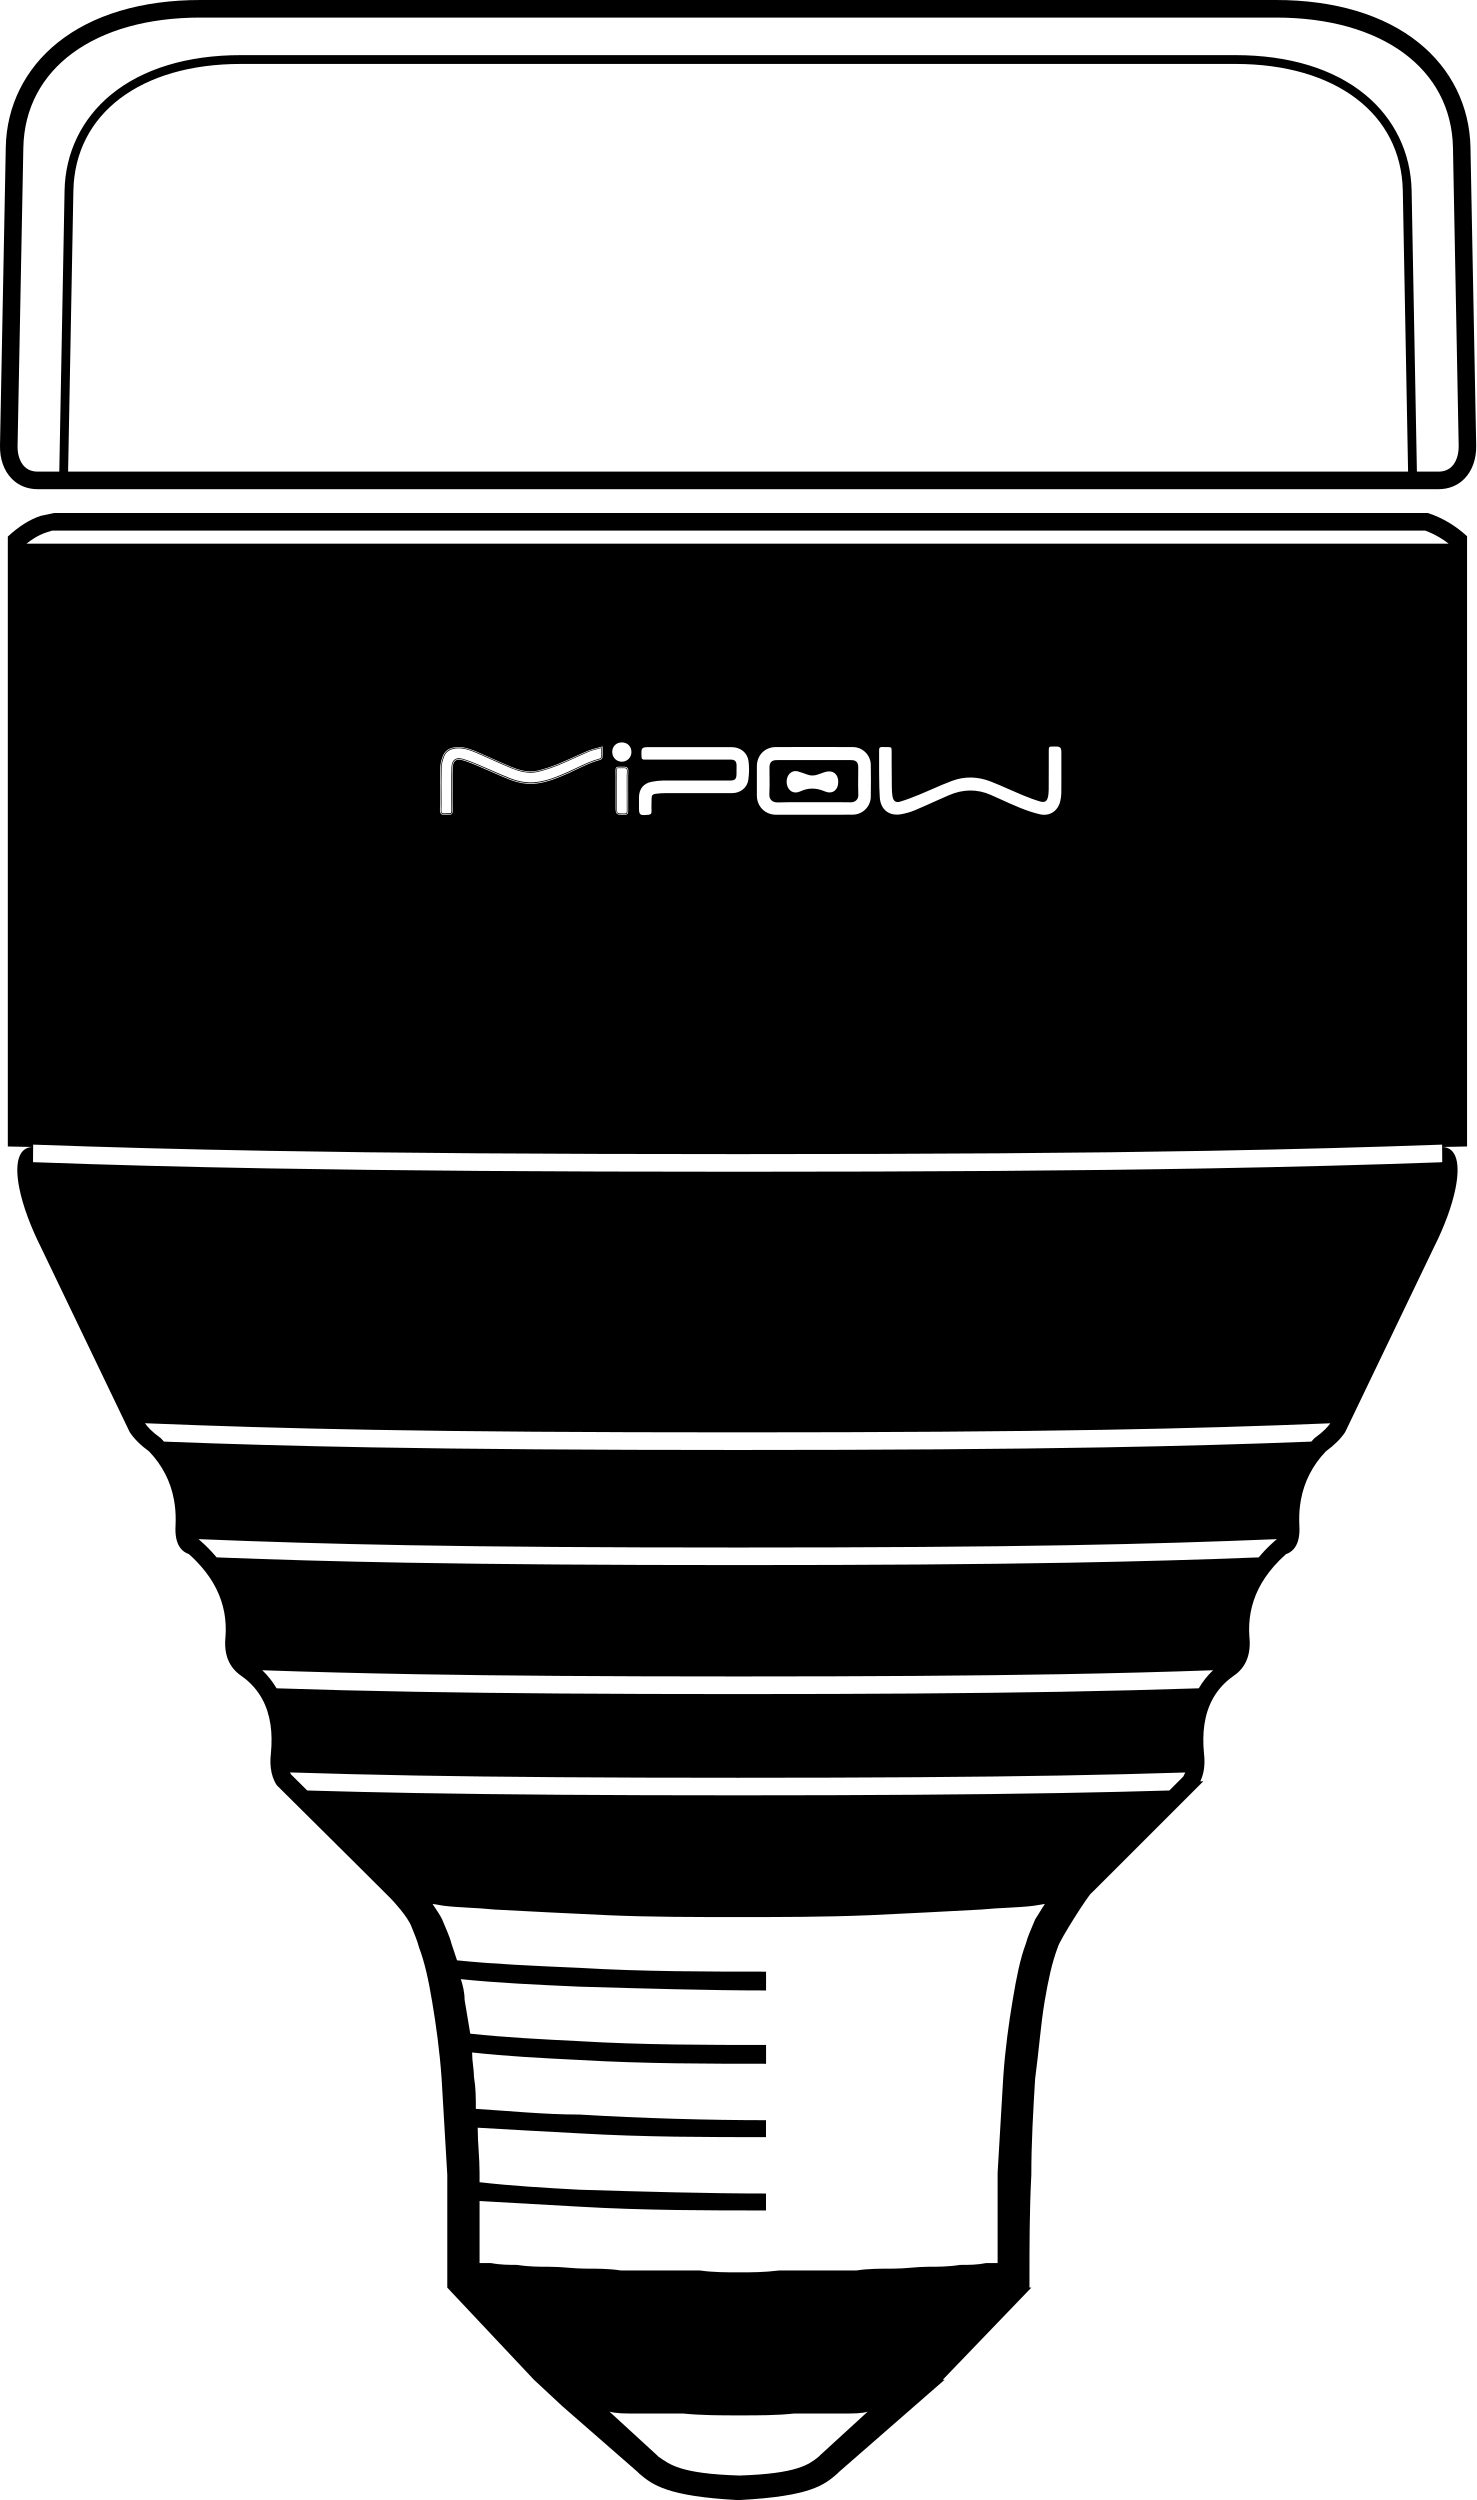
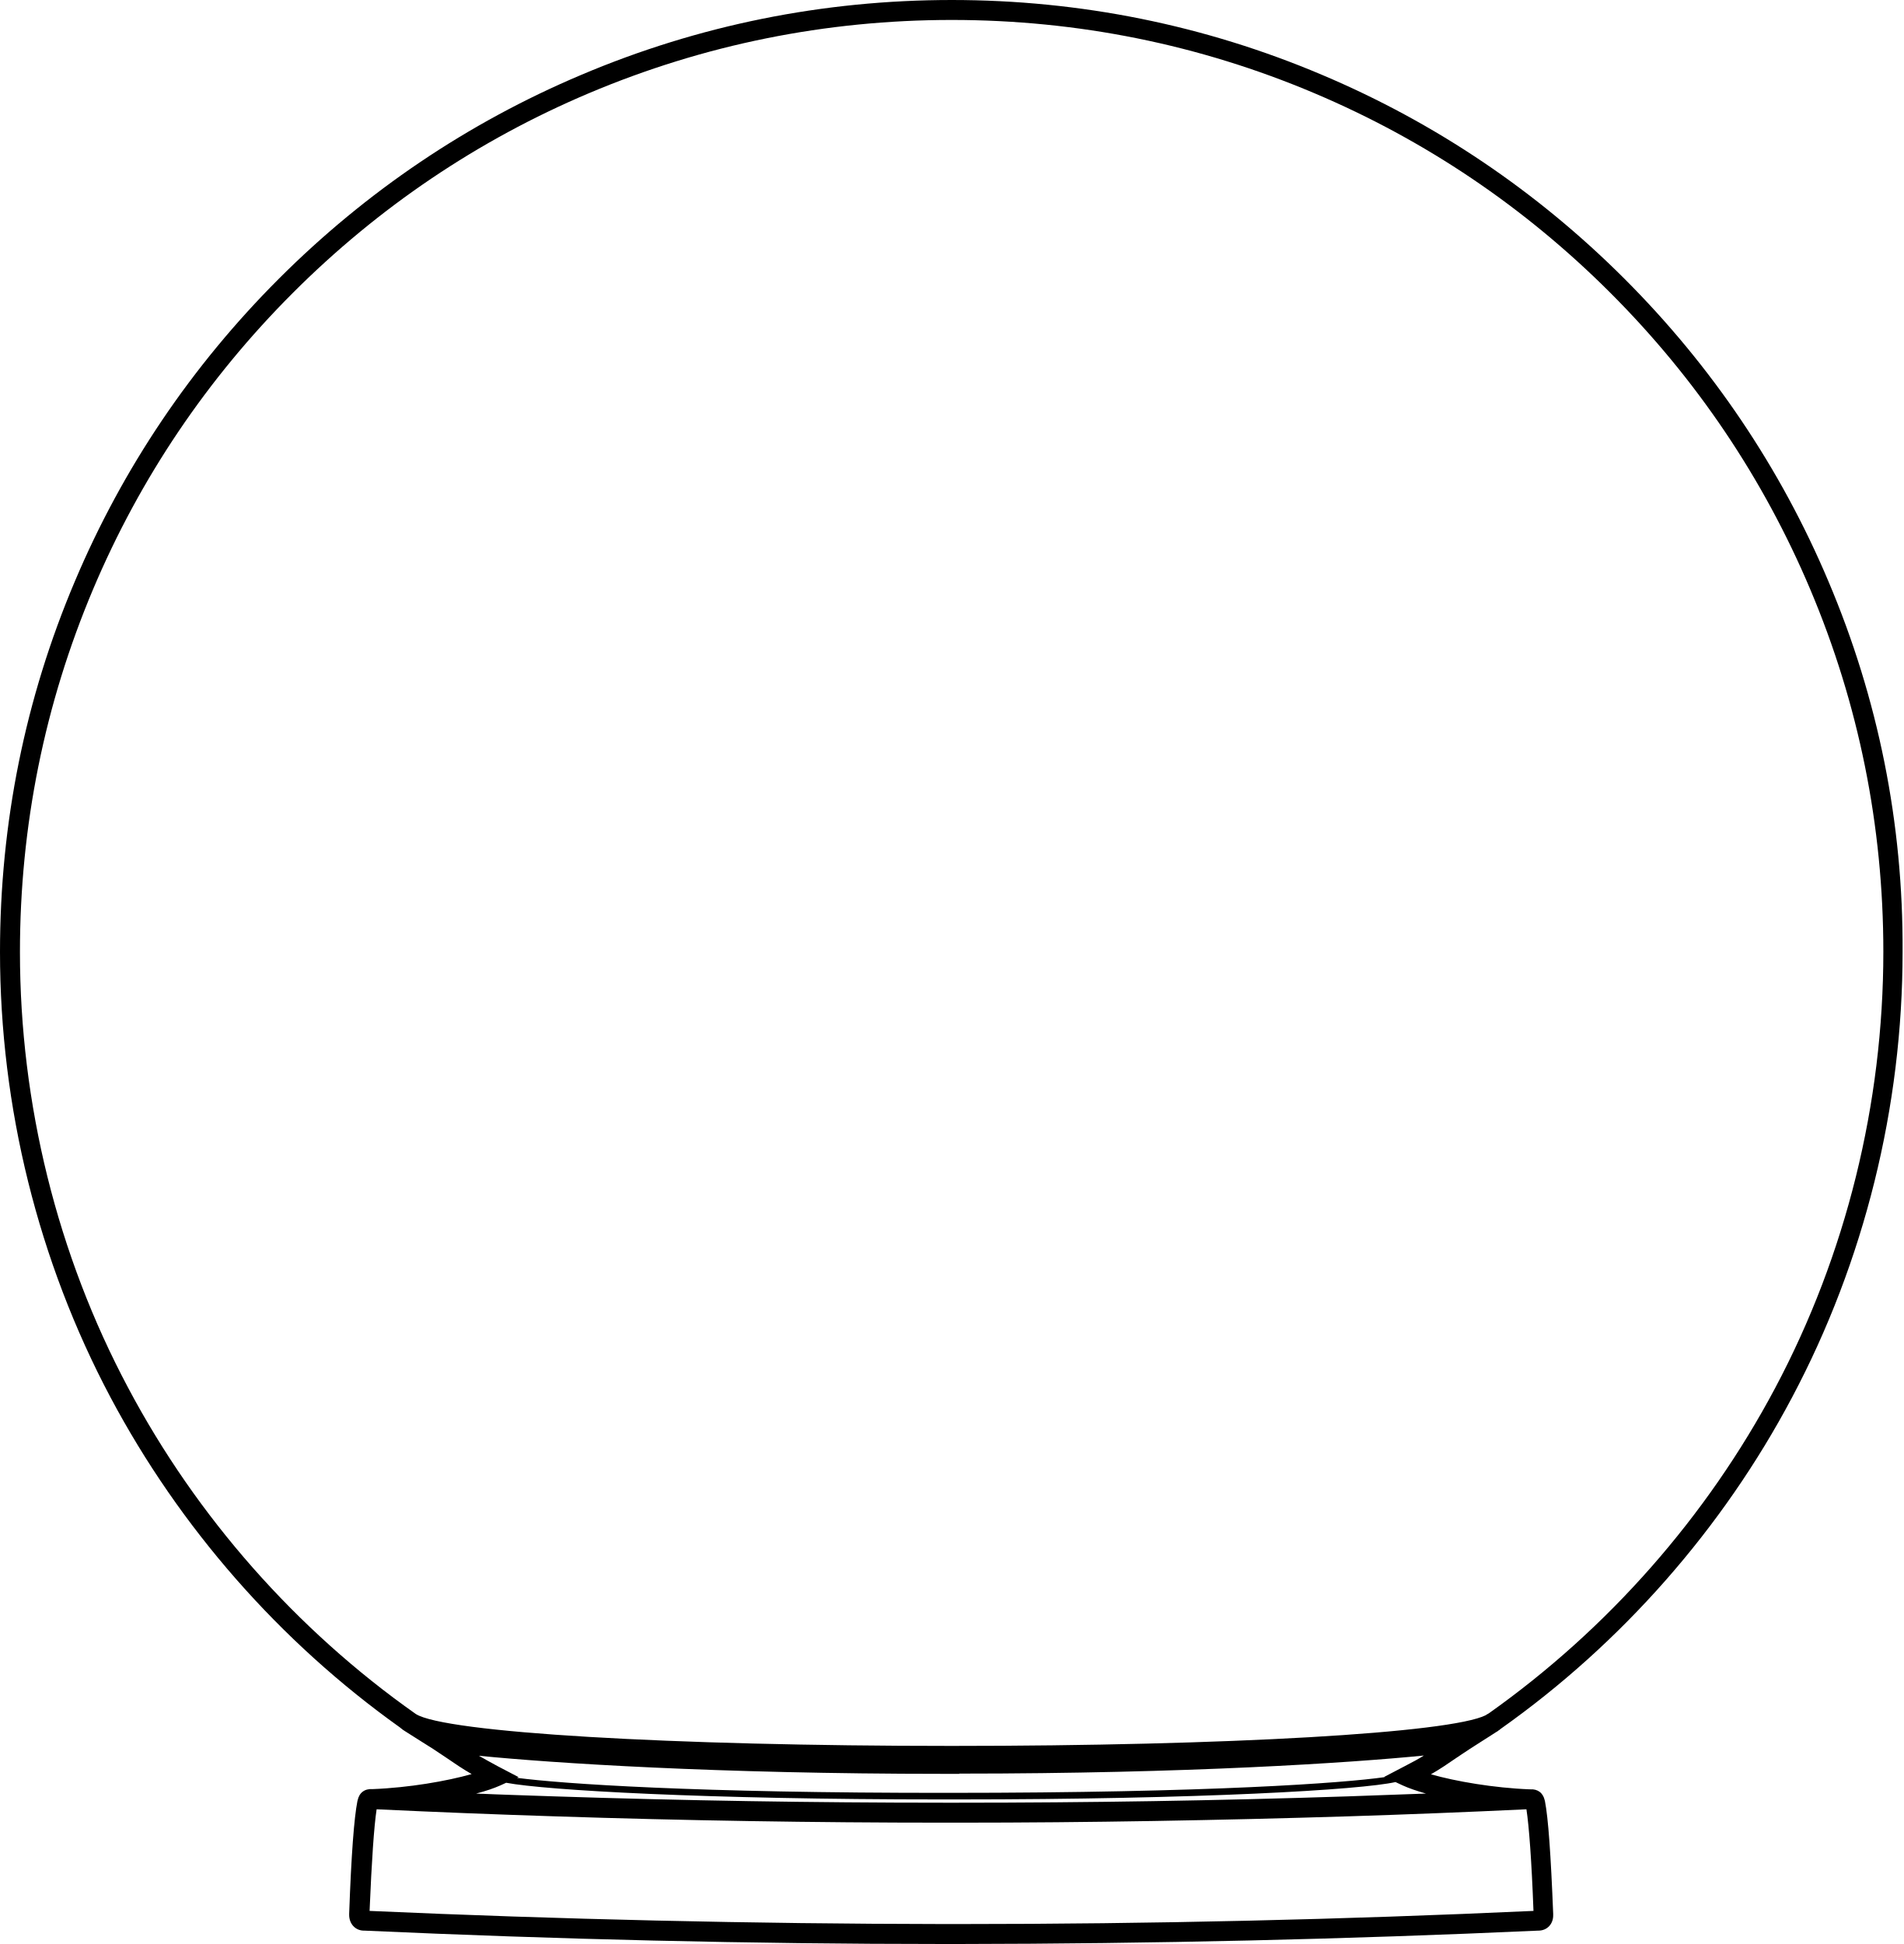
- <svg xmlns="http://www.w3.org/2000/svg" version="1.1" id="Layer_1" x="0px" y="0px" viewBox="0 0 237.8 402.71" style="enable-background:new 0 0 237.8 402.71;" xml:space="preserve">
-   <style type="text/css">
- 	.st0{fill-rule:evenodd;clip-rule:evenodd;}
- </style>
-   <g>
-     <path class="st0" d="M8.7,82.64" />
-   </g>
-   <g>
-     <path d="M71.14,131.05c0.19,0.21,0.76,0.05,1.16,0.09c0.41,0.04,0.54-0.1,0.53-0.52c-0.02-1.81-0.01-3.62-0.01-5.43   c0-0.51-0.01-1.02,0.01-1.53c0.05-1.19,0.62-1.63,1.76-1.29c0.85,0.25,1.68,0.59,2.5,0.94c1.68,0.71,3.32,1.5,5.01,2.16   c1.39,0.55,2.85,0.83,4.37,0.63c1.78-0.23,3.41-0.92,5.03-1.63c1.71-0.76,3.34-1.69,5.17-2.17c0.11-0.03,0.27-0.18,0.27-0.29   c0.03-0.5,0.01-1.01,0.01-1.64c-0.78,0.23-1.51,0.36-2.17,0.64c-1.65,0.69-3.25,1.49-4.9,2.16c-1.03,0.42-2.1,0.77-3.18,1.04   c-1.51,0.38-2.97-0.01-4.35-0.59c-1.84-0.76-3.65-1.62-5.48-2.41c-1.08-0.46-2.18-0.87-3.4-0.77c-0.92,0.08-1.68,0.47-2.02,1.35   c-0.23,0.58-0.4,1.21-0.42,1.83c-0.05,2.07-0.03,4.14-0.02,6.21C71.02,130.26,70.92,130.8,71.14,131.05z M71.12,128.63   c-0.01-1.64-0.02-3.33,0.02-4.99c0.01-0.53,0.15-1.11,0.41-1.79c0.3-0.77,0.95-1.2,1.93-1.29c0.12-0.01,0.25-0.02,0.37-0.02   c1.07,0,2.06,0.38,2.98,0.78c0.77,0.33,1.55,0.68,2.3,1.02c1.04,0.47,2.11,0.95,3.18,1.39c1.19,0.49,2.77,1.01,4.42,0.59   c1.1-0.28,2.18-0.63,3.2-1.05c0.88-0.36,1.76-0.76,2.6-1.15c0.75-0.34,1.53-0.69,2.3-1.02c0.44-0.19,0.92-0.31,1.42-0.44   c0.19-0.05,0.39-0.1,0.6-0.16c0,0.12,0,0.24,0,0.35c0,0.42,0.01,0.78-0.02,1.14c0,0.05-0.11,0.17-0.19,0.19   c-1.33,0.35-2.57,0.94-3.77,1.51c-0.46,0.22-0.95,0.45-1.42,0.66c-1.71,0.76-3.26,1.4-5,1.62c-1.37,0.18-2.79-0.03-4.32-0.63   c-1.03-0.4-2.06-0.86-3.06-1.3c-0.64-0.28-1.3-0.58-1.95-0.85c-0.79-0.33-1.64-0.68-2.51-0.94c-0.6-0.18-1.04-0.15-1.36,0.08   c-0.33,0.23-0.5,0.66-0.53,1.31c-0.02,0.4-0.02,0.81-0.02,1.21l0,0.32l0,1.34c0,1.34-0.01,2.72,0.01,4.08   c0,0.19-0.02,0.31-0.08,0.36c-0.06,0.05-0.16,0.07-0.33,0.05c-0.15-0.01-0.31,0-0.48,0.01c-0.25,0.02-0.53,0.03-0.61-0.06   c-0.14-0.15-0.12-0.5-0.1-0.82c0.01-0.11,0.01-0.21,0.01-0.31L71.12,128.63z" />
-     <path d="M236.38,86.43c-1.85-1.7-3.98-3.02-6.38-3.79H8.7l-2.12,0.45c-1.74,0.56-3.55,1.7-5.32,3.34v98.25   c1.35,0.03,2.71,0.05,4.06,0.08c-2.41,0-3,2.73-2.19,6.72c0.55,2.73,1.77,6.06,3.5,9.51l14.25,29.67c0,0,0,0,0,0.01   c0.72,1.09,1.76,2.14,3.14,3.13c2.14,2.25,3.48,4.87,4.01,7.83c0.19,1.04,0.28,2.12,0.27,3.25c0,0.26-0.01,0.52-0.02,0.78   c-0.1,1.61,0.14,2.82,0.73,3.64c0.35,0.49,0.83,0.84,1.42,1.05c0.73,0.64,1.39,1.31,1.98,1.99c1.99,2.28,3.23,4.76,3.72,7.44   c0.22,1.22,0.29,2.48,0.2,3.79c-0.16,1.48-0.02,2.76,0.43,3.84c0.43,1.03,1.13,1.87,2.1,2.54c0.24,0.17,0.46,0.34,0.68,0.51   c2.23,1.81,3.58,4.26,4.03,7.34c0.21,1.41,0.23,2.95,0.07,4.62c-0.07,0.54-0.09,1.06-0.08,1.56c0.03,1.11,0.25,2.1,0.67,2.97   c0.11,0.22,0.22,0.43,0.36,0.63l13.5,13.4l3.95,3.94c0.3,0.3,0.61,0.61,0.91,0.91c0.3,0.3,2.75,2.92,3.34,4.54   c0.38,1.03,0.91,2.12,1.21,3.33c0.91,2.42,1.52,5.15,2.12,8.78c0.61,3.63,1.21,7.87,1.52,12.41c0.3,5.15,0.61,10.29,0.91,15.44   c0,5.75,0,11.51,0,16.35v1.82l13.96,14.84l4.55,4.24l12.14,10.6l0.3,0.3c2.12,1.82,4.55,3.63,15.78,4.24h0.3   c11.53-0.61,13.66-2.42,15.78-4.24l0.3-0.3l12.14-10.6l4.86-4.24h-0.3l14.27-14.84c0,0,0,0-0.3,0v-1.82c0-4.84,0-10.6,0.3-16.35   c0-5.15,0.3-10.3,0.61-15.44c0.61-4.54,0.91-8.78,1.52-12.41c0.61-3.63,1.21-6.36,2.12-8.78c0.3-1.21,5.16-8.78,5.46-8.78   l3.95-3.94l12.28-12.28c0.06-0.05,0.11-0.11,0.16-0.16l1.61-1.61c-0.16,0.01-0.33,0.01-0.49,0.02c0.42-0.87,0.65-1.86,0.67-2.97   c0.01-0.5-0.01-1.01-0.08-1.56c-0.16-1.67-0.14-3.21,0.07-4.62c0.45-3.08,1.8-5.53,4.03-7.34c0.22-0.18,0.45-0.35,0.68-0.51   c0.98-0.66,1.68-1.51,2.1-2.54c0.45-1.08,0.59-2.36,0.43-3.84c-0.09-1.3-0.02-2.57,0.2-3.79c0.49-2.68,1.73-5.16,3.72-7.44   c0.59-0.68,1.25-1.34,1.98-1.99c0.6-0.21,1.07-0.56,1.42-1.05c0.59-0.82,0.84-2.03,0.73-3.64c-0.01-0.26-0.02-0.52-0.02-0.78   c-0.01-1.13,0.08-2.21,0.27-3.25c0.54-2.97,1.88-5.58,4.01-7.83c1.37-1,2.42-2.04,3.14-3.13c0,0,0,0,0-0.01l14.25-29.67   c1.74-3.45,2.95-6.78,3.5-9.51c0.81-3.99,0.22-6.72-2.19-6.72c1.35-0.02,2.7-0.05,4.06-0.08V86.43z M132.17,395.44l-0.3,0.3   c-1.52,1.21-3.34,2.73-12.75,3.03c-9.71-0.3-11.23-1.82-13.05-3.03l-0.3-0.3l-7.59-6.96c1.21,0.3,2.43,0.3,3.95,0.3   c2.43,0,5.16,0,7.89,0c3.04,0.3,6.07,0.3,9.11,0.3c3.04,0,6.07,0,8.8-0.3c3.04,0,5.77,0,8.2,0c1.21,0,2.73,0,3.64-0.3   L132.17,395.44z M166.77,309.14c-0.61,1.51-1.21,2.72-1.52,3.94c-0.91,2.42-1.52,5.45-2.12,9.08c-0.61,3.63-1.21,7.87-1.52,12.41   c-0.3,4.84-0.61,10.3-0.91,15.44c0,4.84,0,9.99,0,14.53h-1.82c-1.52,0.3-2.73,0.3-4.25,0.3c-1.82,0.3-3.64,0.3-5.16,0.3   c-1.82,0-3.64,0.3-5.46,0.3c-2.12,0-4.25,0-6.07,0.3c-2.12,0-4.25,0-6.07,0c-2.43,0-4.55,0-6.37,0c-2.43,0.3-4.55,0.3-6.37,0.3   c-2.12,0-4.25,0-6.37-0.3c-2.12,0-4.25,0-6.37,0c-2.12,0-4.25,0-6.37,0c-1.82-0.3-3.95-0.3-5.77-0.3c-1.82,0-3.64-0.3-5.77-0.3   c-1.52,0-3.34,0-5.16-0.3c-1.21,0-2.73,0-4.25-0.3h-1.82c0-3.33,0-6.66,0-9.99c5.16,0.3,10.62,0.61,16.09,0.91   c10.32,0.61,20.94,0.61,30.05,0.61v-2.73c-9.11,0-20.03-0.3-30.05-0.61c-5.46-0.3-10.93-0.61-16.09-1.21c0-0.61,0-0.91,0-1.51   c0-2.42-0.3-4.84-0.3-7.27c5.16,0.3,10.62,0.61,16.39,0.91c10.32,0.61,20.94,0.61,30.05,0.61v-2.73c-9.11,0-20.03-0.3-30.05-0.91   c-5.77,0-11.53-0.61-16.69-0.91c0-1.82,0-3.33-0.3-5.15c0-1.21-0.3-2.42-0.3-3.94c5.46,0.61,11.23,0.91,17.3,1.21   c10.32,0.61,20.94,0.61,30.05,0.61v-3.03c-9.11,0-20.03,0-30.05-0.61c-6.07-0.3-12.14-0.61-17.6-1.21   c-0.3-1.82-0.61-3.63-0.91-5.45c0-1.21-0.3-2.42-0.61-3.33c5.77,0.61,12.45,0.91,19.12,1.21c10.32,0.3,20.94,0.61,30.05,0.61v-3.03   c-9.11,0-20.03,0-30.05-0.61c-6.98-0.3-13.96-0.61-19.73-1.21c-0.3-0.91-0.61-1.82-0.91-2.73c-0.3-1.21-0.91-2.42-1.52-3.94   c-0.3-0.61-0.91-1.51-1.52-2.42l1.82,0.3c2.43,0.3,5.16,0.3,8.2,0.61c5.46,0.3,11.84,0.61,18.21,0.91c6.98,0.3,14.27,0.3,20.94,0.3   c6.68,0,13.96,0,21.25-0.3c6.37-0.3,12.45-0.61,17.91-0.91c3.04-0.3,6.07-0.3,8.5-0.61l1.82-0.3   C167.68,307.63,167.38,308.23,166.77,309.14z M190.84,285.7l-0.23,0.47l-0.35,0.35l-0.01,0.02l-0.13,0.13l-0.02,0.01l-1.74,1.74   c-5.48,0.16-11.25,0.3-17.52,0.41c-14.22,0.25-30.72,0.37-51.94,0.37s-37.72-0.12-51.94-0.37c-6.25-0.11-12-0.25-17.47-0.41   l-2.62-2.6l-0.06-0.12c-0.03-0.06-0.06-0.13-0.09-0.19c6.33,0.2,12.97,0.37,20.29,0.5c13.79,0.24,30.26,0.36,51.9,0.36   s38.11-0.12,51.9-0.36c7.25-0.13,13.85-0.29,20.12-0.49C190.89,285.58,190.87,285.64,190.84,285.7z M193.1,271.96   c-6.9,0.23-14.16,0.41-22.25,0.56c-14.22,0.25-30.72,0.37-51.94,0.37s-37.72-0.12-51.94-0.37c-8.16-0.14-15.47-0.33-22.42-0.56   c-0.63-1.07-1.39-2.04-2.3-2.91c7.67,0.27,15.7,0.48,24.76,0.64c13.79,0.24,30.26,0.36,51.9,0.36s38.11-0.12,51.9-0.36   c9-0.16,16.98-0.37,24.6-0.64C194.49,269.92,193.72,270.89,193.1,271.96z M205.33,248.23c-0.43,0.38-0.82,0.75-1.17,1.1   c-0.36,0.36-0.72,0.74-1.06,1.14c-0.12,0.13-0.23,0.27-0.34,0.4c-9.44,0.37-19.24,0.65-30.68,0.86   c-14.55,0.26-31.44,0.38-53.17,0.38c-21.73,0-38.62-0.13-53.17-0.38c-11.5-0.2-21.35-0.49-30.84-0.86   c-0.11-0.13-0.22-0.26-0.34-0.39c-0.35-0.4-0.7-0.78-1.06-1.14c-0.35-0.36-0.75-0.72-1.17-1.1l-0.35-0.31   c10.47,0.43,21.16,0.76,33.81,0.98c14.12,0.25,30.98,0.37,53.13,0.37c22.14,0,39.01-0.12,53.13-0.37   c12.58-0.22,23.23-0.55,33.64-0.98L205.33,248.23z M213.44,230.26c-0.41,0.41-0.9,0.82-1.48,1.24l-0.2,0.15l-0.19,0.2   c-0.12,0.12-0.23,0.25-0.34,0.37c-10.29,0.4-20.99,0.71-33.44,0.93c-16.09,0.28-34.8,0.42-58.89,0.42   c-24.09,0-42.8-0.14-58.89-0.42c-12.51-0.22-23.26-0.53-33.6-0.93c-0.11-0.12-0.22-0.24-0.34-0.37l-0.19-0.2l-0.2-0.15   c-0.58-0.42-1.07-0.84-1.48-1.24c-0.34-0.34-0.62-0.67-0.85-1c11.36,0.46,22.99,0.82,36.71,1.06c15.66,0.28,34.34,0.41,58.85,0.41   s43.18-0.14,58.85-0.41c13.65-0.24,25.24-0.59,36.54-1.05C214.06,229.59,213.78,229.92,213.44,230.26z M231.97,187.23   c-11.53,0.41-23.61,0.74-37.35,0.98c-20.63,0.37-44.68,0.54-75.72,0.54s-55.09-0.18-75.72-0.54c-13.8-0.24-25.94-0.57-37.52-0.99   l-0.34-0.01l0-0.17l0.02-2.66c11.72,0.42,23.97,0.76,37.89,1c20.2,0.36,44.23,0.53,75.67,0.53c31.45,0,55.47-0.17,75.67-0.53   c13.86-0.25,26.06-0.58,37.73-1l0.02,2.65l0,0.17L231.97,187.23z M70.9,128.63c-0.01-1.64-0.02-3.33,0.02-5   c0.01-0.55,0.15-1.16,0.42-1.86c0.33-0.85,1.05-1.33,2.12-1.42c1.27-0.1,2.4,0.33,3.45,0.78c0.77,0.33,1.55,0.68,2.3,1.02   c1.04,0.47,2.11,0.95,3.18,1.39c1.16,0.48,2.7,0.98,4.29,0.58c1.1-0.28,2.16-0.63,3.17-1.04c0.87-0.36,1.75-0.76,2.6-1.14   c0.75-0.34,1.53-0.7,2.3-1.02c0.46-0.19,0.94-0.32,1.45-0.45c0.24-0.06,0.48-0.12,0.73-0.2l0.14-0.04v0.14c0,0.17,0,0.34,0,0.5   c0,0.42,0.01,0.78-0.02,1.15c-0.01,0.16-0.21,0.35-0.35,0.38c-1.31,0.34-2.54,0.93-3.73,1.5c-0.47,0.22-0.95,0.45-1.43,0.67   c-1.72,0.76-3.29,1.41-5.05,1.64c-1.41,0.18-2.86-0.03-4.43-0.64c-1.03-0.41-2.07-0.86-3.07-1.31c-0.64-0.28-1.3-0.58-1.95-0.85   c-0.79-0.33-1.62-0.68-2.49-0.94c-0.52-0.15-0.92-0.14-1.18,0.05c-0.27,0.19-0.41,0.57-0.44,1.14c-0.02,0.4-0.02,0.81-0.02,1.2   l0,0.32l0,1.34c0,1.34-0.01,2.72,0.01,4.08c0,0.26-0.04,0.42-0.15,0.52c-0.11,0.1-0.26,0.13-0.5,0.11c-0.13-0.01-0.29,0-0.44,0.01   c-0.11,0.01-0.21,0.01-0.31,0.01c-0.2,0-0.38-0.03-0.48-0.15c-0.2-0.22-0.18-0.6-0.16-0.97c0-0.1,0.01-0.21,0.01-0.3L70.9,128.63z    M101.18,127.06c0,1.17,0,2.39,0.01,3.58c0,0.17-0.01,0.36-0.13,0.48c-0.09,0.1-0.24,0.14-0.47,0.14h-0.05c-0.03,0-0.05,0-0.08,0   c-0.61,0-0.93-0.01-1.11-0.2c-0.19-0.2-0.19-0.54-0.19-1.23c0-0.81,0-1.62,0-2.42c0-0.31,0-0.63,0-0.94c0-0.78,0.01-1.59-0.01-2.38   c0-0.16,0.01-0.36,0.14-0.48c0.1-0.09,0.24-0.12,0.45-0.1c0.14,0.01,0.3,0.01,0.45,0c0.32-0.01,0.66-0.03,0.86,0.15   c0.2,0.17,0.17,0.56,0.15,0.93c-0.01,0.12-0.02,0.25-0.02,0.36C101.18,125.66,101.18,126.36,101.18,127.06z M100.17,122.7   c-0.42,0-0.81-0.16-1.1-0.45c-0.29-0.3-0.45-0.7-0.45-1.13c0-0.43,0.16-0.82,0.44-1.1c0.28-0.28,0.68-0.43,1.11-0.43   c0.01,0,0.02,0,0.02,0c0.43,0.01,0.83,0.16,1.1,0.45c0.28,0.29,0.43,0.69,0.42,1.14C101.7,122.03,101.02,122.7,100.17,122.7z    M118.65,123.33c-0.01-0.71-0.27-0.97-0.99-0.97c-3.2,0-6.4,0-9.59,0h-3.84c-0.05,0-0.09,0-0.14,0c-0.09,0-0.18,0-0.27,0   c-0.16,0.01-0.29-0.02-0.37-0.1c-0.09-0.09-0.12-0.21-0.11-0.39v-0.04c-0.03-0.71-0.05-1.07,0.15-1.28c0.2-0.2,0.55-0.2,1.26-0.2   l8.24,0c1.61,0,3.21,0,4.82,0c0,0,0.01,0,0.01,0c1.48,0,2.59,0.91,2.76,2.27c0.12,0.96,0.11,2-0.04,3.01   c-0.18,1.25-1.26,2.13-2.61,2.13c-1.82,0.01-3.63,0.01-5.45,0c-1.73,0-3.46,0-5.19,0c-0.54,0-1.08,0.03-1.61,0.1   c-0.57,0.07-0.71,0.23-0.72,0.82c0,0.2,0,0.4-0.01,0.6c-0.01,0.48-0.02,0.97,0,1.45c0.01,0.41-0.23,0.49-0.5,0.52   c-0.31,0.03-0.56,0.05-0.75,0.05c-0.27,0-0.44-0.04-0.56-0.15c-0.21-0.2-0.22-0.56-0.21-1.29c0-0.23,0-0.46,0-0.68   c0-0.26,0-0.53,0-0.79c0.03-1.32,0.74-2.19,2-2.45c0.66-0.13,1.3-0.2,1.9-0.21c2.51-0.01,5.06-0.01,7.52,0c1.07,0,2.15,0,3.22,0   c0.83,0,1.06-0.22,1.07-1.05l0-0.18C118.65,124.12,118.65,123.73,118.65,123.33z M121.92,128.17c-0.01-1.58,0-3.16,0-4.74   c0.01-1.78,1.28-3.08,3.04-3.09c3.95-0.02,8.13-0.01,12.42,0c1.57,0.01,2.86,1.28,2.89,2.85c0.03,1.68,0.03,3.42,0,5.16   c-0.03,1.6-1.31,2.86-2.91,2.88c-0.84,0.01-1.7,0.01-2.54,0.01c-0.62,0-1.25,0-1.86,0c-0.59,0-1.17,0-1.76,0l-0.11,0l-1.9,0   c-1.4,0-2.81,0-4.21,0C123.25,131.23,121.93,129.91,121.92,128.17z M143.66,126.9c0,0.49,0.04,0.96,0.11,1.39   c0.06,0.38,0.21,0.66,0.43,0.8c0.21,0.13,0.48,0.14,0.81,0.04c1.14-0.35,2.22-0.78,3.13-1.15c0.69-0.28,1.38-0.58,2.05-0.88   c1.03-0.45,2.1-0.92,3.18-1.32c2.03-0.75,4.13-0.71,6.25,0.12c0.99,0.39,1.97,0.82,2.92,1.24c0.72,0.32,1.46,0.64,2.19,0.95   c1.04,0.43,1.97,0.77,2.84,1.02c0.35,0.1,0.62,0.09,0.82-0.02c0.21-0.12,0.35-0.37,0.43-0.75c0.09-0.43,0.1-0.88,0.11-1.23   c0.01-1.43,0.01-2.87,0.01-4.3l0-1.91c0-0.6,0.05-0.65,0.67-0.65c0.65,0,0.98-0.01,1.17,0.18c0.19,0.19,0.19,0.51,0.19,1.15   c0,0.96,0,1.93,0,2.9c0,0.3,0,0.6,0,0.9c0,0.77,0,1.58-0.01,2.37c-0.01,0.44-0.06,0.86-0.16,1.27c-0.18,0.8-0.6,1.43-1.19,1.82   c-0.41,0.27-0.89,0.41-1.41,0.41c-0.24,0-0.48-0.03-0.73-0.09c-0.98-0.23-2.02-0.57-3.2-1.05c-1.08-0.44-2.17-0.93-3.21-1.41   c-0.48-0.22-0.96-0.44-1.45-0.65c-2.19-0.97-4.47-0.95-6.79,0.06c-0.68,0.3-1.35,0.6-2.03,0.9c-1.13,0.51-2.29,1.03-3.45,1.52   c-0.63,0.27-1.35,0.47-2.13,0.62c-0.96,0.18-1.8,0.02-2.43-0.46c-0.62-0.48-0.99-1.25-1.06-2.22c-0.08-1.09-0.09-2.21-0.1-3.29   c0-0.31,0-0.62-0.01-0.93c-0.01-0.6-0.01-1.19,0-1.79c0-0.54,0-1.09,0-1.63c0-0.13,0.01-0.3,0.12-0.4c0.08-0.08,0.2-0.11,0.38-0.1   c0.18,0.01,0.37,0.01,0.55,0.01c0.09,0,0.19,0,0.28,0c0.64,0,0.69,0.05,0.69,0.67l0,1.83C143.65,124.19,143.65,125.55,143.66,126.9   z M4.25,87.59c0.41-0.32,0.8-0.61,1.19-0.85c0.68-0.43,1.35-0.75,1.99-0.96l0.94-0.3l0.33-0.01h220.87   c0.79,0.29,1.56,0.66,2.31,1.1c0.51,0.3,1.01,0.64,1.48,1.01H4.25z" />
-     <path d="M100.98,123.75c-0.26-0.22-0.83-0.08-1.26-0.12c-0.38-0.04-0.48,0.11-0.47,0.48c0.02,1.11,0.01,2.21,0.01,3.32   c0,0.81,0,1.62,0,2.42c0,1.33,0,1.32,1.32,1.32c0.4,0,0.5-0.13,0.5-0.51c-0.02-1.9-0.01-3.79-0.01-5.69   C101.07,124.54,101.2,123.94,100.98,123.75z M100.98,124.58c-0.01,0.13-0.02,0.26-0.02,0.37c0,0.7,0,1.4,0,2.1   c0,1.18,0,2.39,0.01,3.59c0,0.18-0.02,0.28-0.07,0.33c-0.05,0.05-0.15,0.08-0.32,0.08h-0.05c-0.58,0-0.91,0-1.04-0.13   c-0.13-0.13-0.13-0.47-0.13-1.08c0-0.81,0-1.62,0-2.42c0-0.31,0-0.63,0-0.94c0-0.78,0.01-1.59-0.01-2.38   c0-0.17,0.02-0.27,0.07-0.32c0.04-0.03,0.1-0.05,0.19-0.05c0.03,0,0.06,0,0.09,0c0.15,0.02,0.32,0.01,0.48,0   c0.28-0.01,0.58-0.02,0.71,0.1C101.03,123.93,101,124.3,100.98,124.58z" />
-     <path d="M129.43,129.22c1.13,0,2.25,0,3.37,0c1.38,0,2.81-0.01,4.21,0.02c0.39,0.01,0.71-0.12,0.94-0.34   c0.22-0.22,0.33-0.53,0.31-0.88c-0.04-1.01-0.03-2.03-0.02-3.02c0-0.47,0.01-0.95,0.01-1.42c0-0.77-0.36-1.14-1.1-1.14   c-2.03,0-4.1-0.01-6.18-0.01c-1.95,0-3.91,0-5.88,0.01c-0.76,0-1.14,0.38-1.14,1.17c0,0.47,0,0.94,0.01,1.41   c0.01,0.96,0.02,1.95-0.03,2.93c-0.02,0.4,0.09,0.72,0.31,0.95c0.23,0.24,0.6,0.36,1.03,0.36   C126.66,129.21,128.07,129.21,129.43,129.22z M127.17,124.65c0.39-0.41,0.9-0.54,1.46-0.36c0.46,0.14,0.91,0.29,1.35,0.46   c0.58,0.23,1.16,0.23,1.77,0.01l0.08-0.03c0.33-0.12,0.67-0.24,1.01-0.35c0.61-0.2,1.17-0.15,1.58,0.15   c0.4,0.29,0.62,0.81,0.61,1.45c-0.01,0.66-0.26,1.19-0.69,1.47c-0.4,0.26-0.91,0.27-1.45,0.04c-1.43-0.61-2.69-0.61-3.95-0.02   c-0.27,0.13-0.54,0.19-0.78,0.19c-0.46,0-0.86-0.22-1.13-0.63C126.56,126.31,126.63,125.22,127.17,124.65z" />
-   </g>
-   <path d="M236.87,23.74c-0.13-6.65-3.09-12.64-8.34-16.86C222.94,2.38,214.98,0,205.52,0H32.28C22.82,0,14.86,2.38,9.27,6.88  C4.02,11.1,1.05,17.09,0.93,23.74L0,71.77c-0.04,2.16,0.63,4.06,1.89,5.34c1.08,1.11,2.53,1.69,4.19,1.69h225.63  c1.66,0,3.1-0.58,4.19-1.69c1.26-1.29,1.93-3.18,1.89-5.34L236.87,23.74z M10.97,75.97l0.85-45.22  C12.06,18.32,22.64,10.3,38.79,10.3H199c16.15,0,26.74,8.03,26.97,20.45l0.85,45.22H10.97z M233.88,75.13  c-0.55,0.56-1.28,0.84-2.17,0.84h-3.47l-0.85-45.25c-0.12-6.1-2.77-11.59-7.48-15.47c-5.07-4.17-12.3-6.37-20.91-6.37H38.79  c-8.61,0-15.84,2.2-20.91,6.37c-4.71,3.87-7.37,9.37-7.48,15.47L9.55,75.97H6.08c-0.89,0-1.62-0.28-2.17-0.84  c-0.71-0.73-1.11-1.93-1.08-3.3L3.76,23.8C4.01,11.06,15.2,2.83,32.28,2.83h173.25c17.08,0,28.27,8.23,28.52,20.96l0.92,48.02  C234.99,73.19,234.59,74.4,233.88,75.13z" />
+ <svg xmlns="http://www.w3.org/2000/svg" version="1.1" id="Layer_1" x="0px" y="0px" viewBox="0 0 811.1 828.3" style="enable-background:new 0 0 811.1 828.3;" xml:space="preserve">
+   <path d="M779.2,247.7c-20.4-48.3-49.7-91.7-86.9-128.9s-80.6-66.5-128.9-86.9C513.4,10.7,460.3,0,405.6,0S297.7,10.7,247.7,31.9  c-48.3,20.4-91.7,49.7-128.9,86.9s-66.5,80.6-86.9,128.9C10.7,297.7,0,350.8,0,405.6c0,66.1,16.3,131.8,47.1,189.8  c29.5,55.5,72.1,104.1,123.3,140.6l1,0.8c0.2,0.2,0.2,0.2,7.8,5c2.7,1.7,5.2,3.3,5.4,3.4c2.2,1.5,4,2.7,5.7,3.8  c3.8,2.6,6.7,4.6,10.7,6.9c-10.6,3-26.7,5.8-42.1,6.4l-0.2,0c-3.3-0.2-5.6,1.5-6.3,4.8l-0.1,0.4c-1.4,7.1-2.6,22.8-3.5,47.9l0,0.5  c0,3.8,2.6,6.6,6.1,6.7l0.4,0c81.6,3.7,164.7,5.7,246.8,5.7l0-4.3v4.3h6.6v-4.3l0,4.3c82.2-0.1,165.2-2,246.8-5.7l0.3,0  c3.6-0.1,6.2-2.9,6.1-6.7l0-0.5c-1-25.1-2.1-40.7-3.5-47.9l-0.1-0.4c-0.7-3.2-3-4.9-6.2-4.7l-0.2,0c-15.4-0.6-31.5-3.4-42.1-6.4  c4-2.3,6.9-4.3,10.7-6.9c1.7-1.1,3.5-2.4,5.7-3.8c0.2-0.1,2.6-1.7,5.3-3.4c3.2-2,5-3.2,6.1-3.9c0.3-0.2,0.6-0.3,0.8-0.5l0.1-0.1  c0.2-0.1,0.4-0.3,0.6-0.4c0.1-0.1,0.2-0.1,0.2-0.2c51.8-36.6,94.8-85.5,124.4-141.4c30.8-58,47.1-123.7,47.1-189.8  C811.1,350.8,800.4,297.7,779.2,247.7z M213.3,760.7l2.4-1.1c17,3.2,84.6,7.1,185.6,7.1c2.1,0,4.3,0,6.5,0  c103.8,0,172.3-4.1,186.9-7.4l3,1.4c2.6,1.2,6.1,2.4,10,3.5c-11.2,0.4-22.3,0.8-33.4,1.2c-54.9,1.8-110.6,2.7-165.7,2.7h-6.6  c-55.1,0-110.8-0.9-165.7-2.7c-11.1-0.4-22.2-0.7-33.4-1.2C207.2,763.1,210.6,761.9,213.3,760.7z M650.5,770.9  c1.1,7.2,2.2,21.8,3,43.3c-81,3.7-163.3,5.6-244.7,5.6h-6.6c-81.4-0.1-163.8-2-244.7-5.6c0.9-21.5,1.9-36.1,3-43.3  c25.2,1.2,50.7,2.2,75.8,3c54.9,1.8,110.8,2.7,165.9,2.7l0-4.3v4.3h6.6v-4.3l0,4.3c55.2,0,111-1,165.9-2.7  C599.8,773.1,625.3,772.1,650.5,770.9z M408.8,755.7c97.6,0,166.6-4.6,198-7.7c-2.2,1.4-4.8,2.8-8.1,4.5l-8.8,4.6l0.2,0.1  c-17.4,2.5-74.1,6.7-185.6,6.7c-108.6,0.1-165.2-3.9-184.2-6.4l0.7-0.3l-8.8-4.6c-3.3-1.8-5.9-3.2-8.1-4.5  c31.4,3.1,100.5,7.7,198,7.7l0-3.2c0,0,0,0,0,0v3.2H408.8l0-3.2c0,0,0,0,0,0L408.8,755.7z M756.5,591.4  c-29.1,54.8-71.3,102.7-122,138.6c-0.1,0.1-0.4,0.2-0.7,0.4c-0.2,0.1-0.4,0.2-0.6,0.4c-15.1,7.6-109.8,13.1-227.6,13.1  c0,0,0,0-0.1,0c-120,0-215.9-5.7-228.3-13.6c-51-35.9-93.4-84-122.6-139C24.4,534.6,8.5,470.3,8.5,405.6C8.5,352,19,300,39.7,251  c20-47.3,48.6-89.7,85.1-126.2c36.5-36.5,78.9-65.1,126.2-85.1C300,19,352,8.5,405.6,8.5c53.6,0,105.6,10.5,154.5,31.2  c47.3,20,89.7,48.6,126.2,85.1c36.5,36.5,65.1,78.9,85.1,126.2c20.7,48.9,31.2,100.9,31.2,154.5  C802.6,470.3,786.7,534.6,756.5,591.4z" />
</svg>
